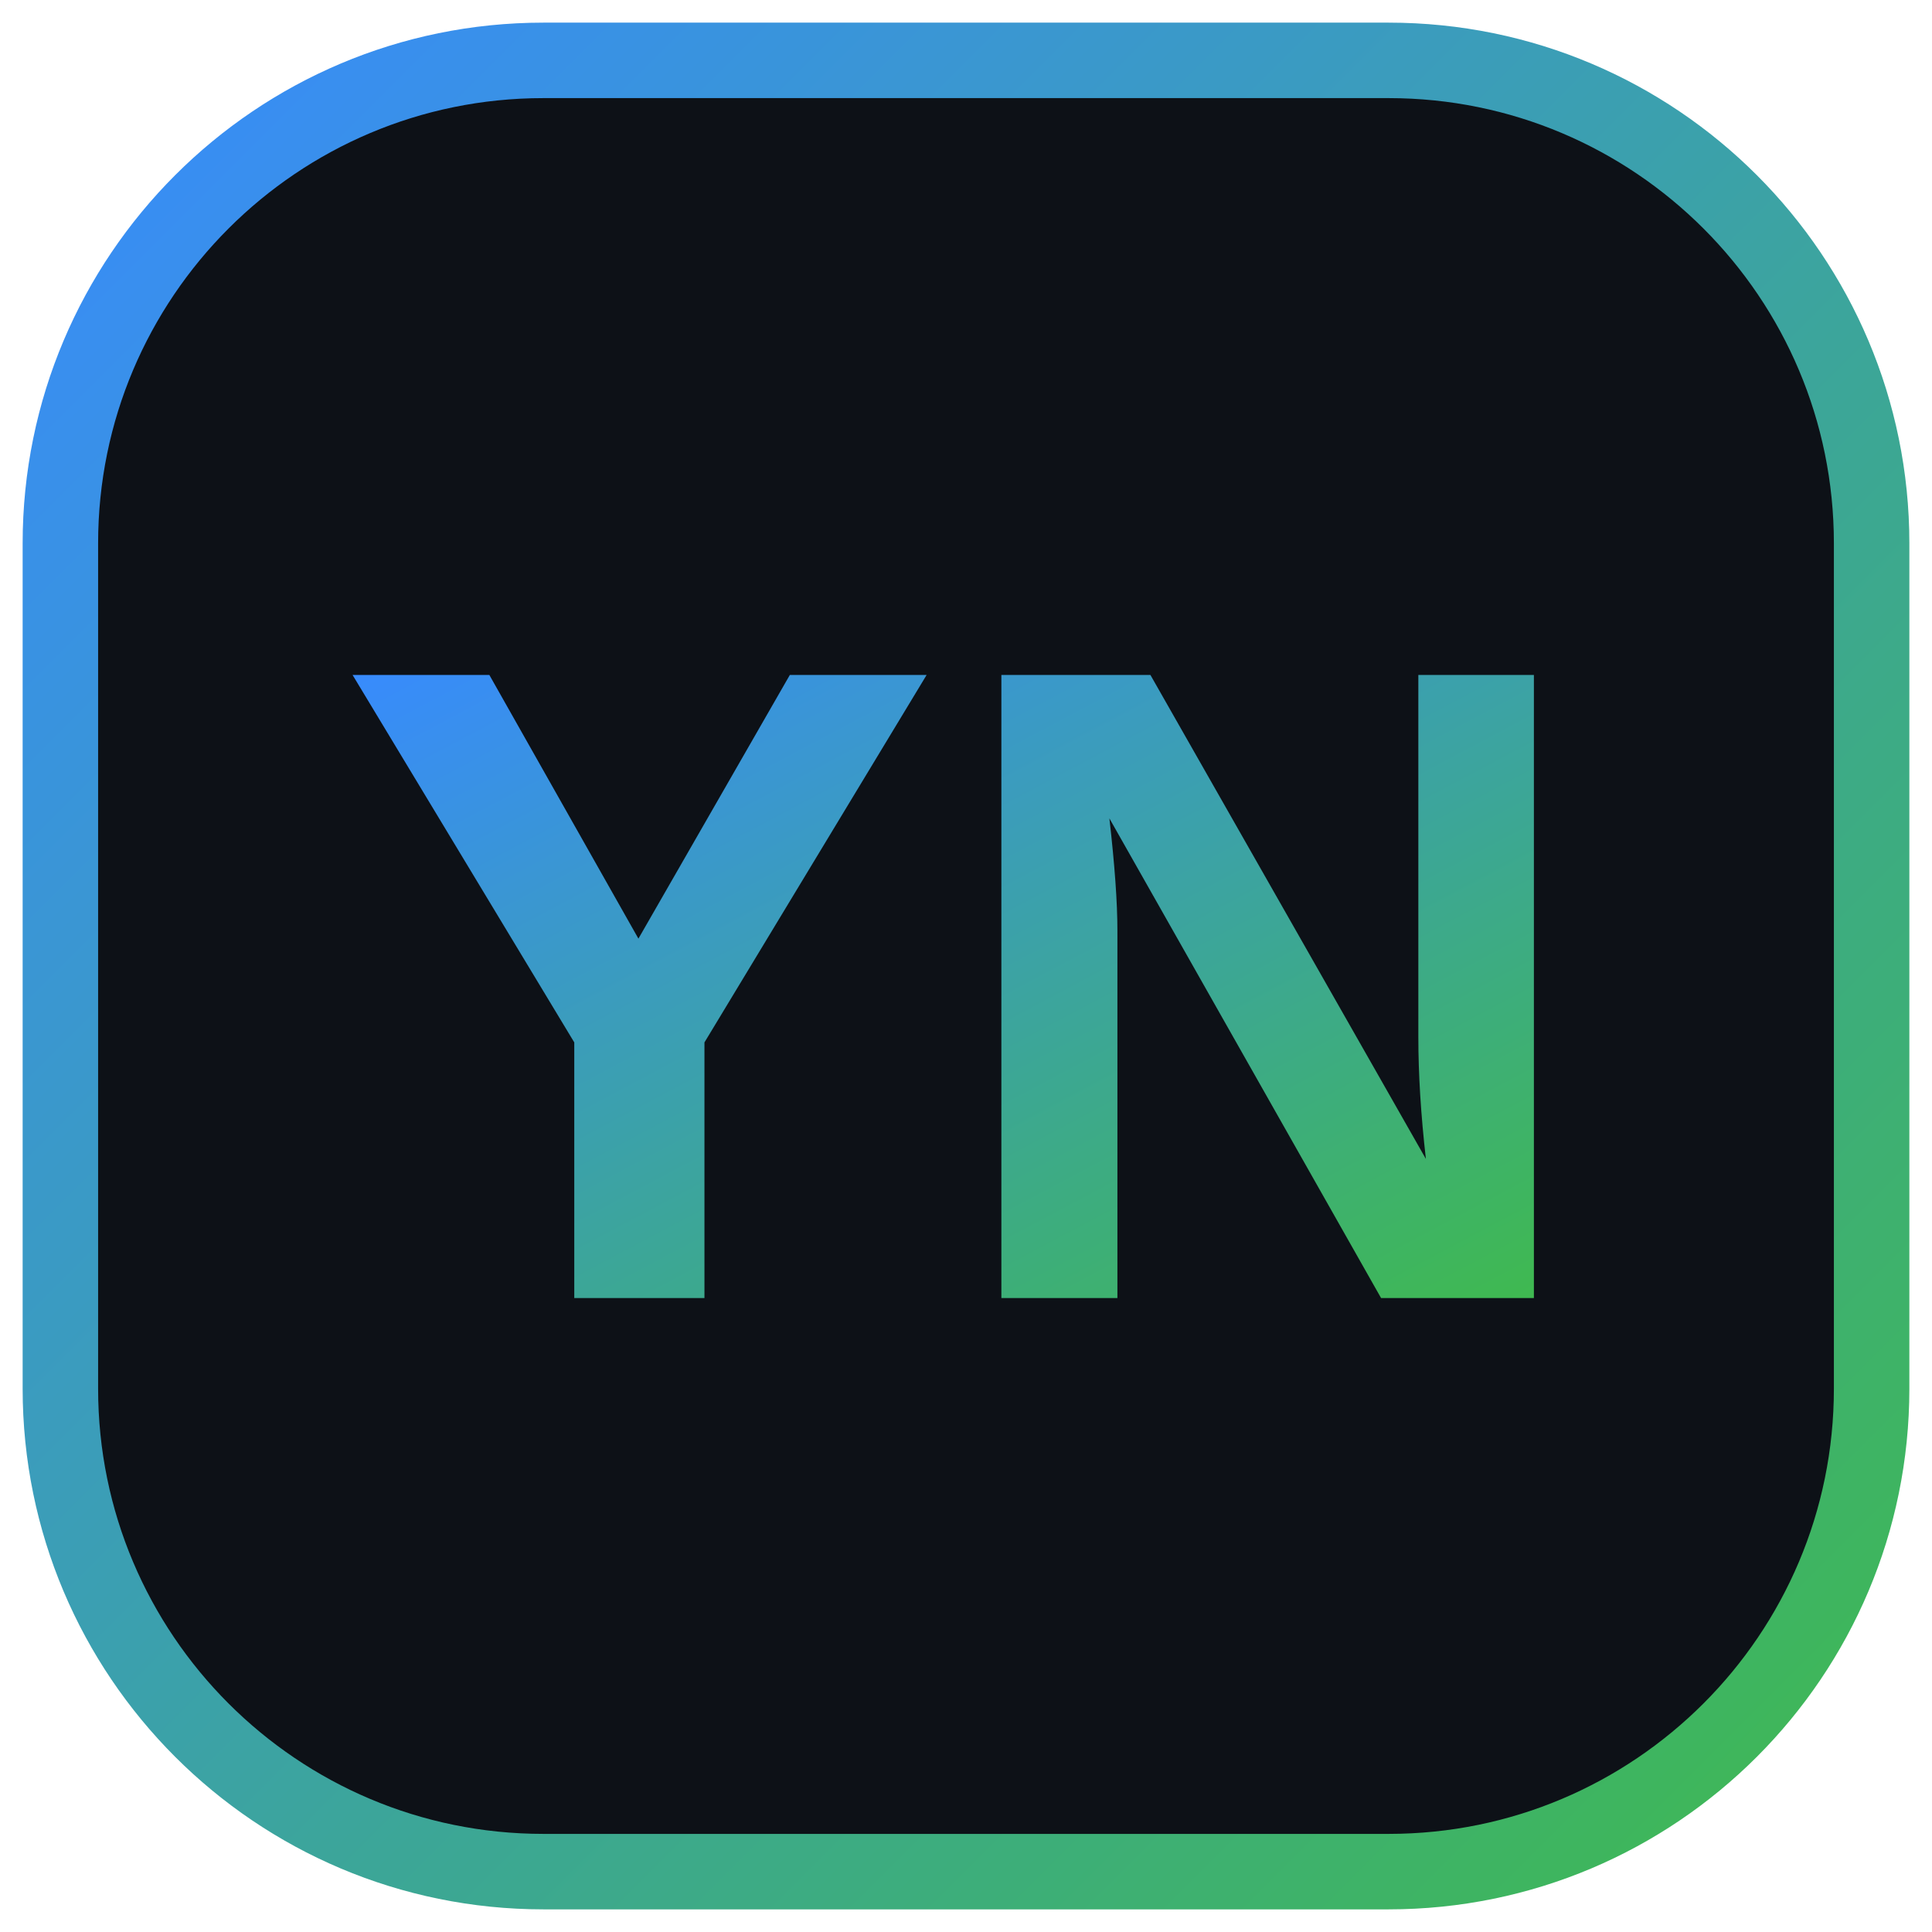
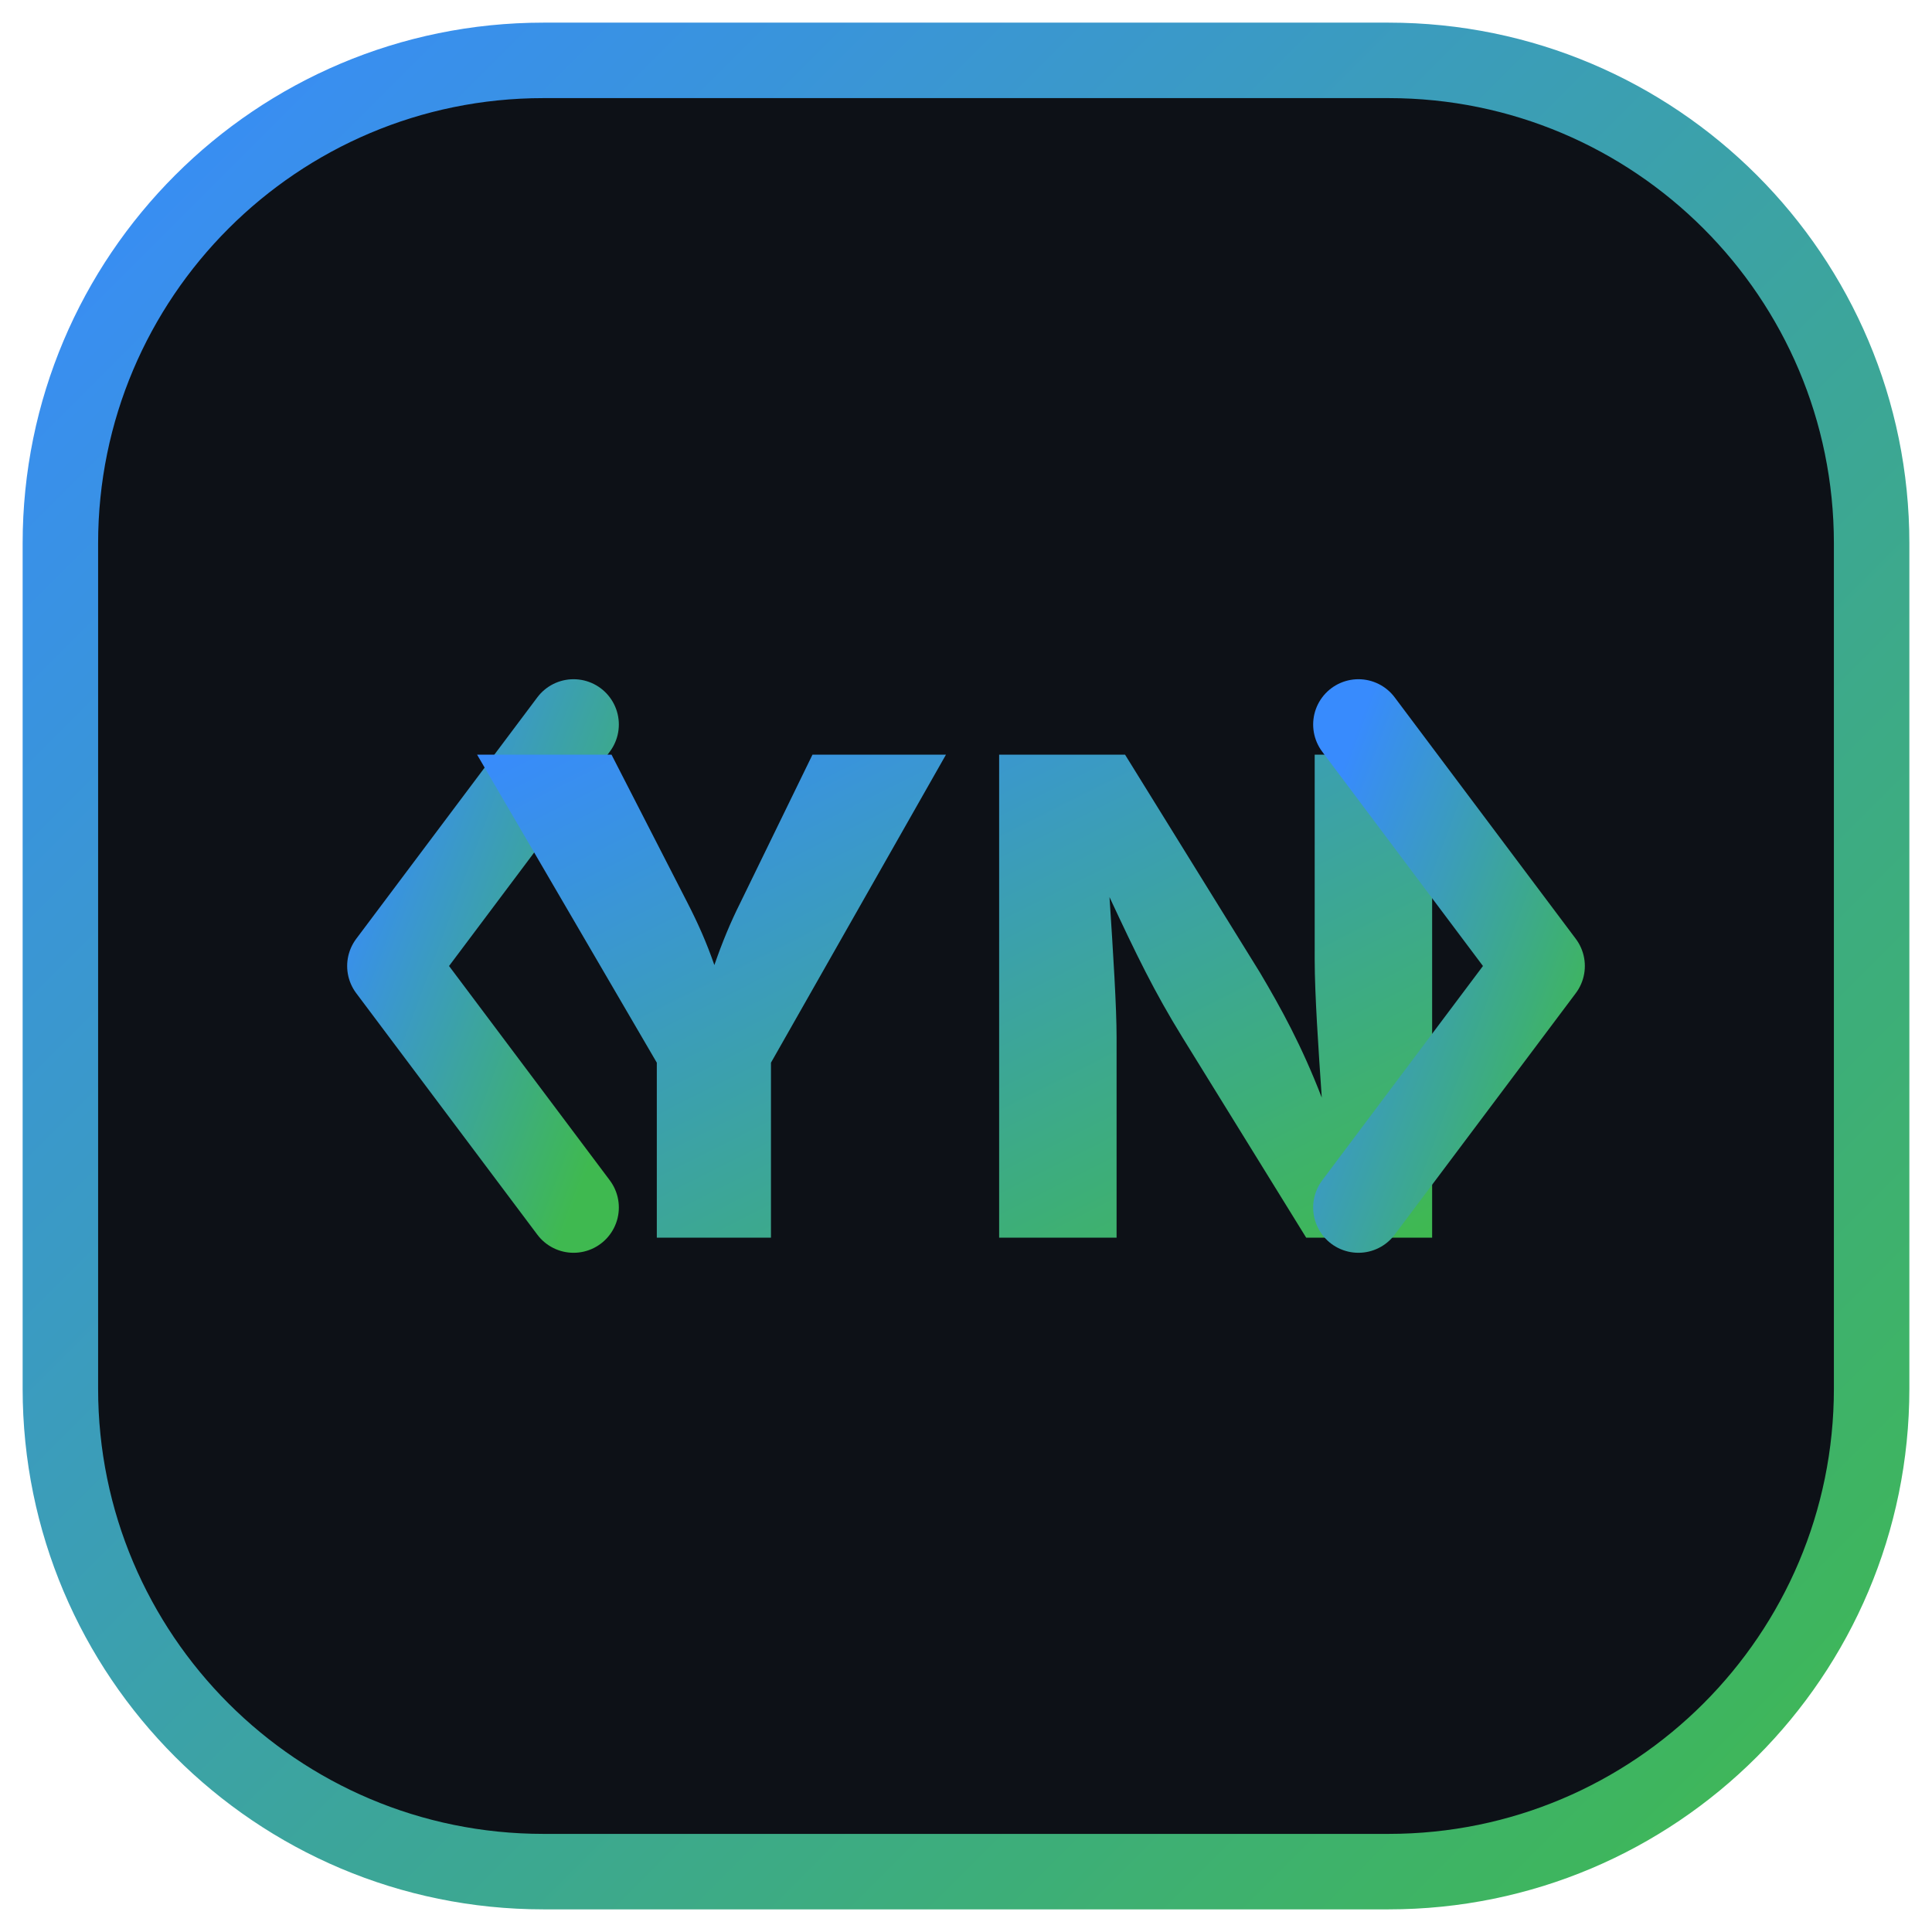
<svg xmlns="http://www.w3.org/2000/svg" viewBox="0 0 64 64" width="64" height="64">
  <defs>
    <linearGradient id="g" x1="0" y1="0" x2="1" y2="1">
      <stop offset="0%" stop-color="#388bfd" />
      <stop offset="100%" stop-color="#3fb950" />
    </linearGradient>
  </defs>
  <rect x="2" y="2" width="60" height="60" rx="16" fill="#0d1117" />
  <rect x="2" y="2" width="60" height="60" rx="16" fill="none" stroke="url(#g)" stroke-width="2.5" />
-   <text x="32" y="43" font-family="'Segoe UI', Arial, sans-serif" font-size="30" font-weight="700" text-anchor="middle" fill="url(#g)">YN</text>
+   <path d="M19 24 L13 32 L19 40" fill="none" stroke="url(#g)" stroke-width="3" stroke-linecap="round" stroke-linejoin="round" />
+   <text x="32" y="41" font-family="'Inter','Segoe UI',Arial,sans-serif" font-size="22" font-weight="800" text-anchor="middle" fill="url(#g)">YN</text>
+   <path d="M45 24 L51 32 L45 40" fill="none" stroke="url(#g)" stroke-width="3" stroke-linecap="round" stroke-linejoin="round" />
</svg>
